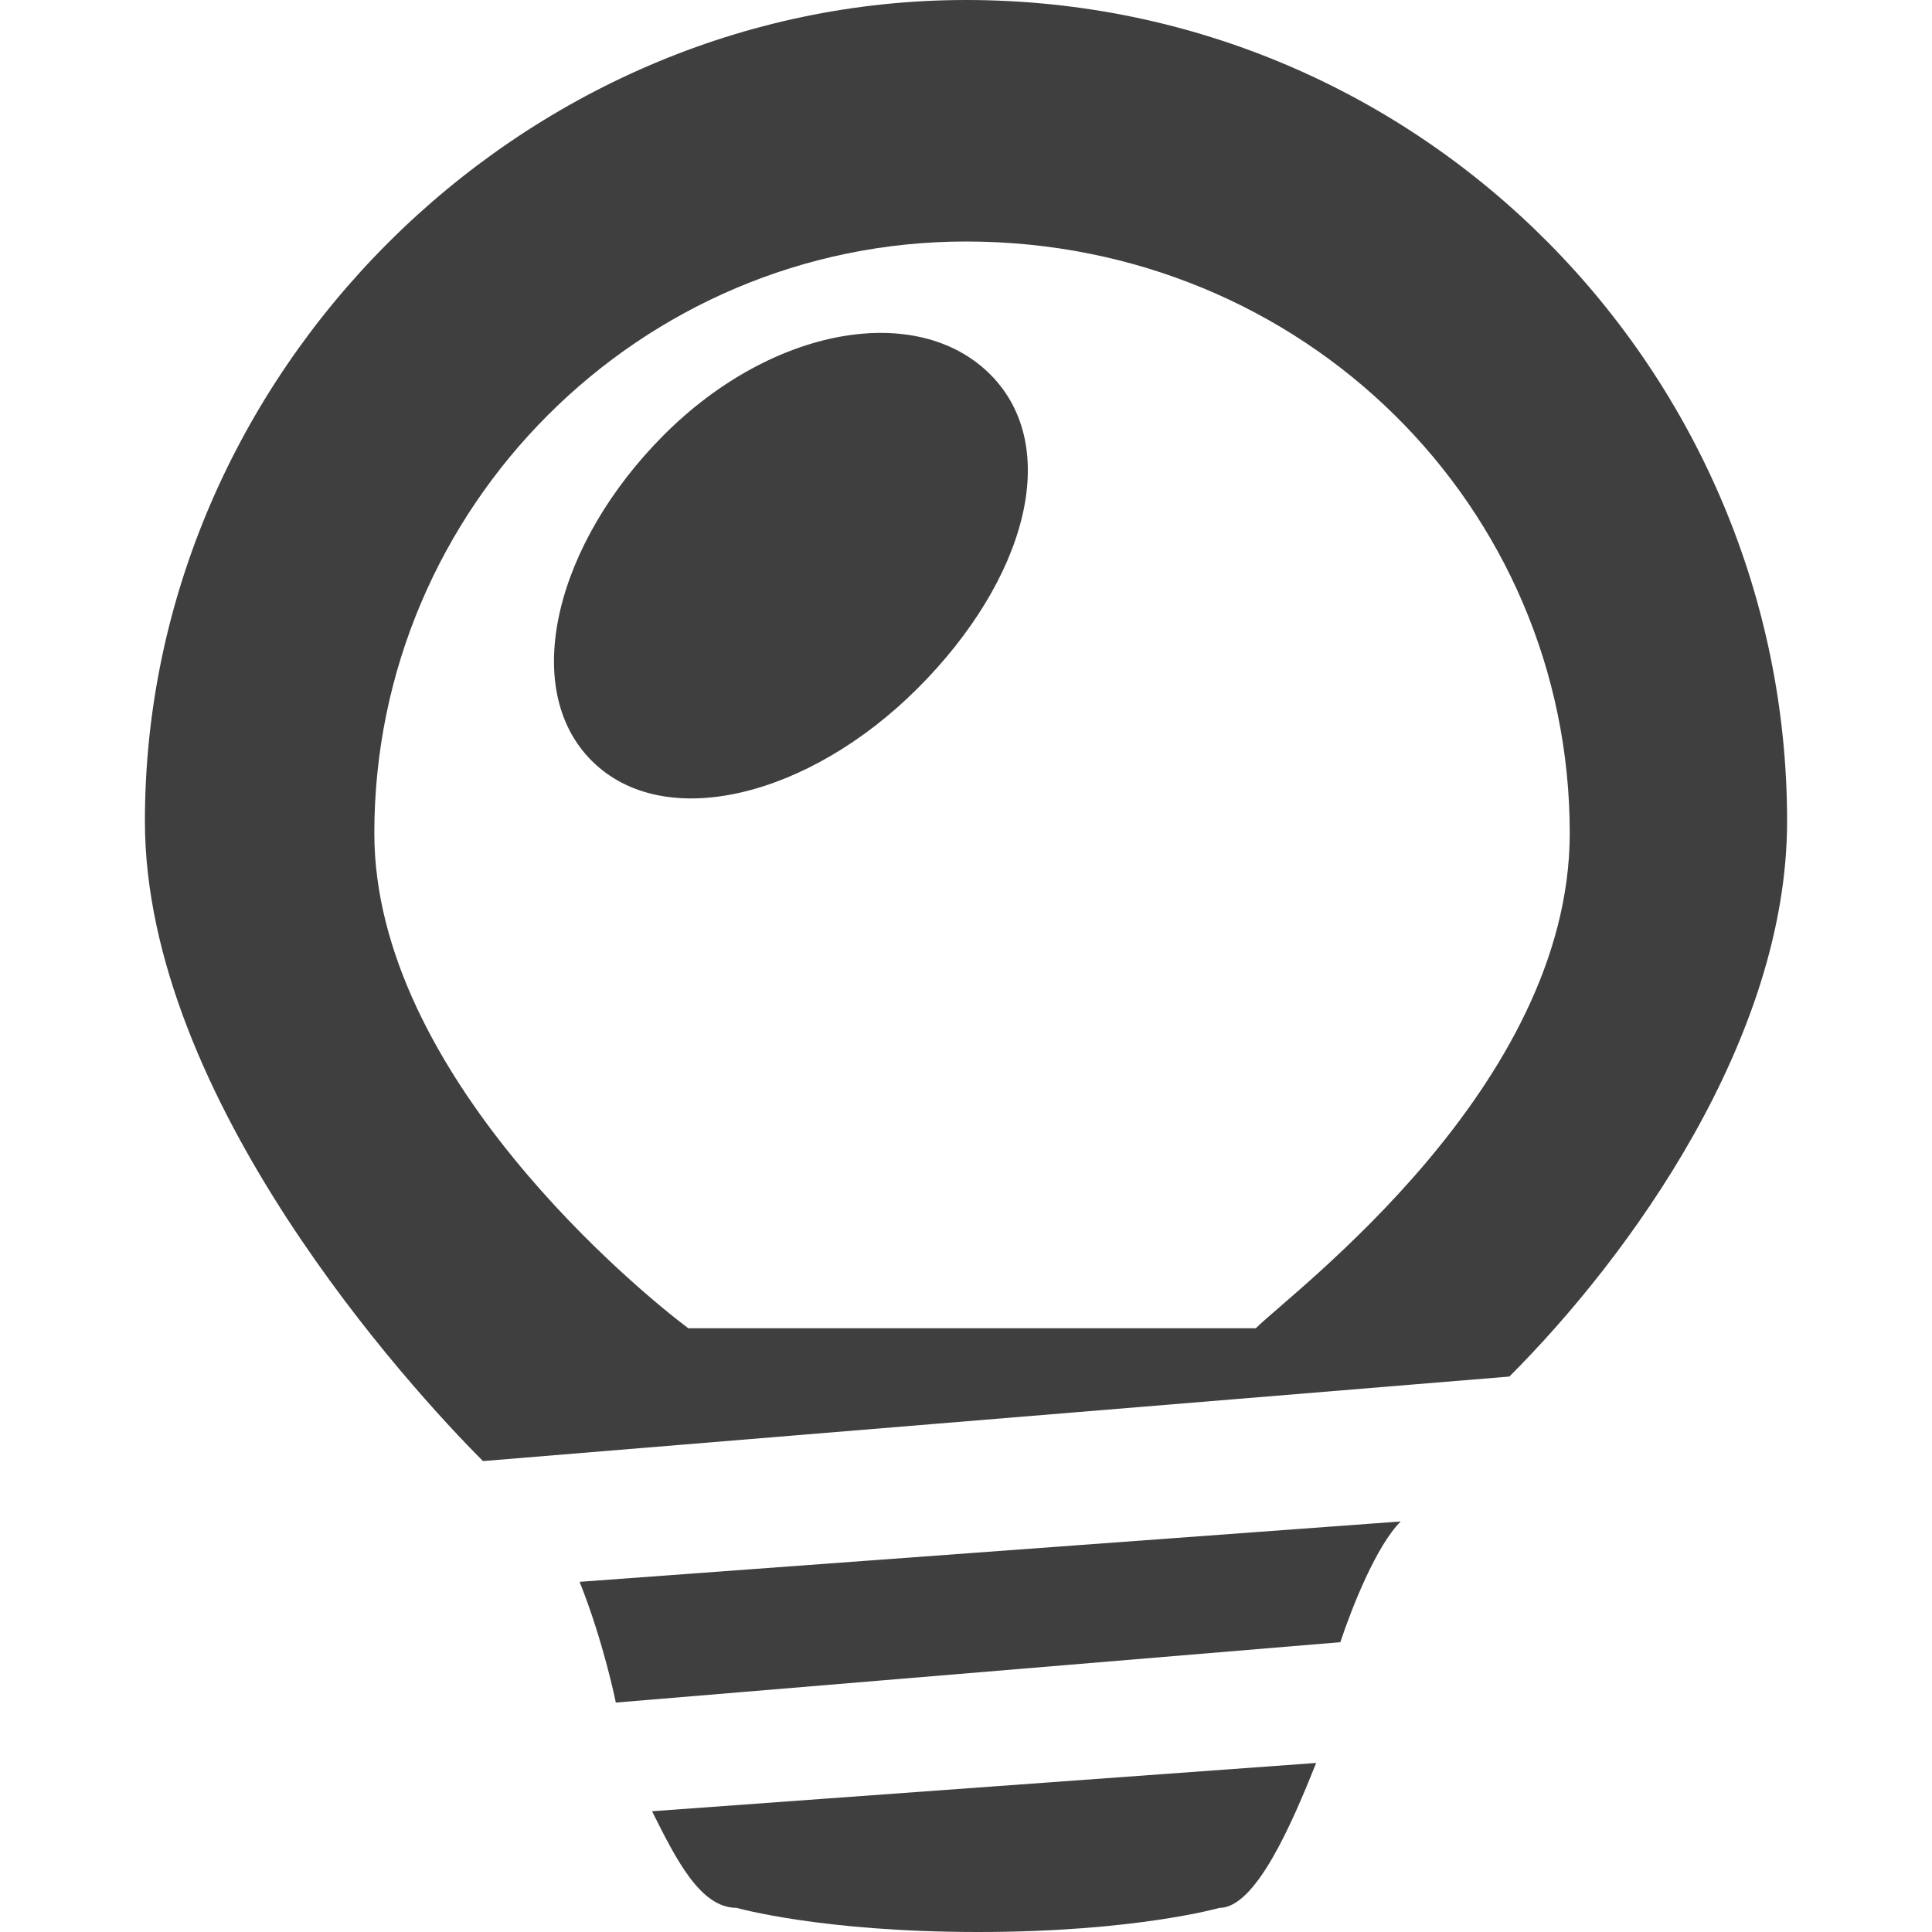
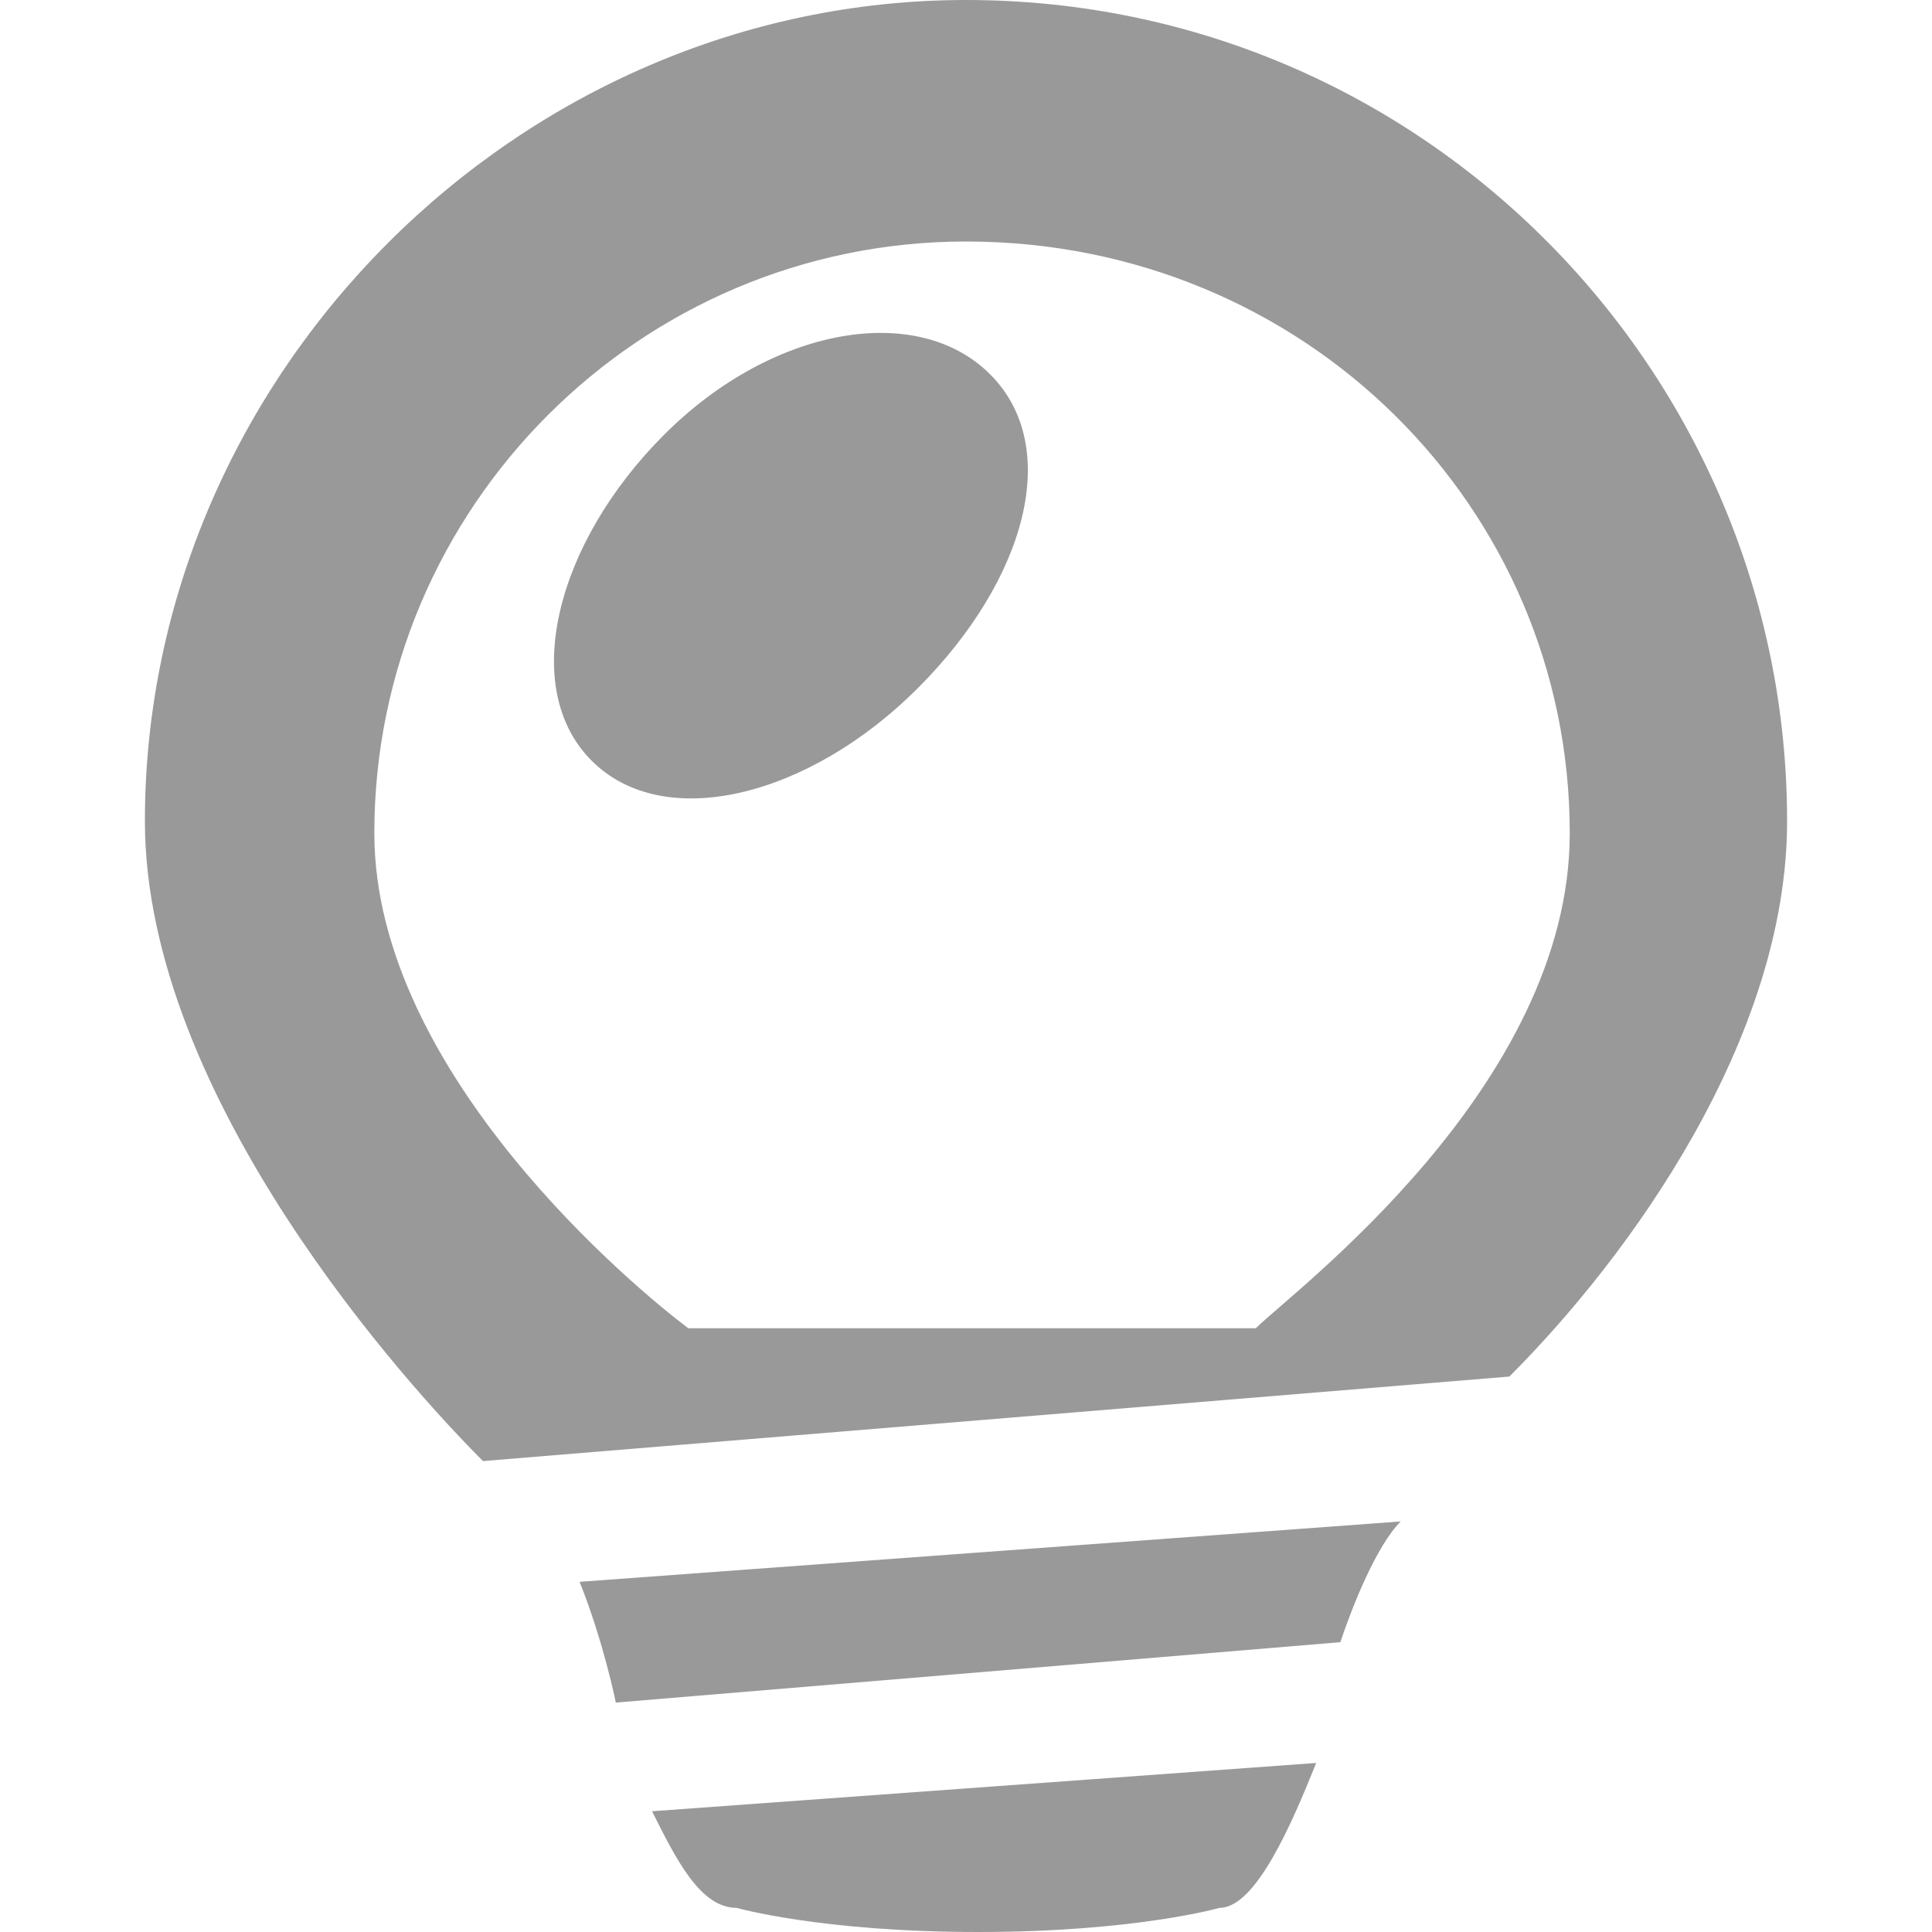
<svg xmlns="http://www.w3.org/2000/svg" width="16" height="16" viewBox="-1.2 0 16 16" preserveAspectRatio="xMinYMid meet" overflow="visible">
-   <path d="M9.9 13.6l-6 .5s-.1-.5-.3-1l6.8-.5c-.2.2-.4.7-.5 1zM4.2 15c.2.4.4.8.7.8 0 0 .7.2 2 .2s2-.2 2-.2c.3 0 .6-.7.8-1.2l-5.5.4zM0 6.8C0 3.1 3.1 0 6.8 0c3.8 0 6.8 3.1 6.8 6.8 0 1.8-1.3 3.6-2.3 4.6l-8.5.7c-.6-.6-2.8-3-2.8-5.3zm1.9.1c0 2 2.2 3.8 2.6 4.1h4.7c.3-.3 2.6-2 2.6-4.1 0-2.7-2.2-4.9-5-4.9-2.7 0-4.9 2.2-4.9 4.9zM7 3.1c-.6-.6-1.8-.4-2.7.5s-1.2 2.1-.6 2.7c.6.6 1.8.3 2.7-.6s1.2-2 .6-2.6z" fill="#3f3f3f" />
+   <path d="M9.9 13.6l-6 .5s-.1-.5-.3-1l6.8-.5c-.2.2-.4.7-.5 1zM4.2 15c.2.4.4.8.7.8 0 0 .7.2 2 .2s2-.2 2-.2c.3 0 .6-.7.8-1.2l-5.5.4zM0 6.8C0 3.1 3.1 0 6.8 0c3.8 0 6.8 3.1 6.8 6.8 0 1.8-1.3 3.6-2.3 4.6l-8.5.7c-.6-.6-2.8-3-2.8-5.3zm1.9.1c0 2 2.2 3.8 2.6 4.1h4.7c.3-.3 2.6-2 2.6-4.1 0-2.7-2.2-4.9-5-4.9-2.7 0-4.9 2.2-4.9 4.9zM7 3.1c-.6-.6-1.8-.4-2.7.5s-1.2 2.1-.6 2.7c.6.6 1.8.3 2.7-.6s1.2-2 .6-2.6z" fill="#999" />
</svg>
